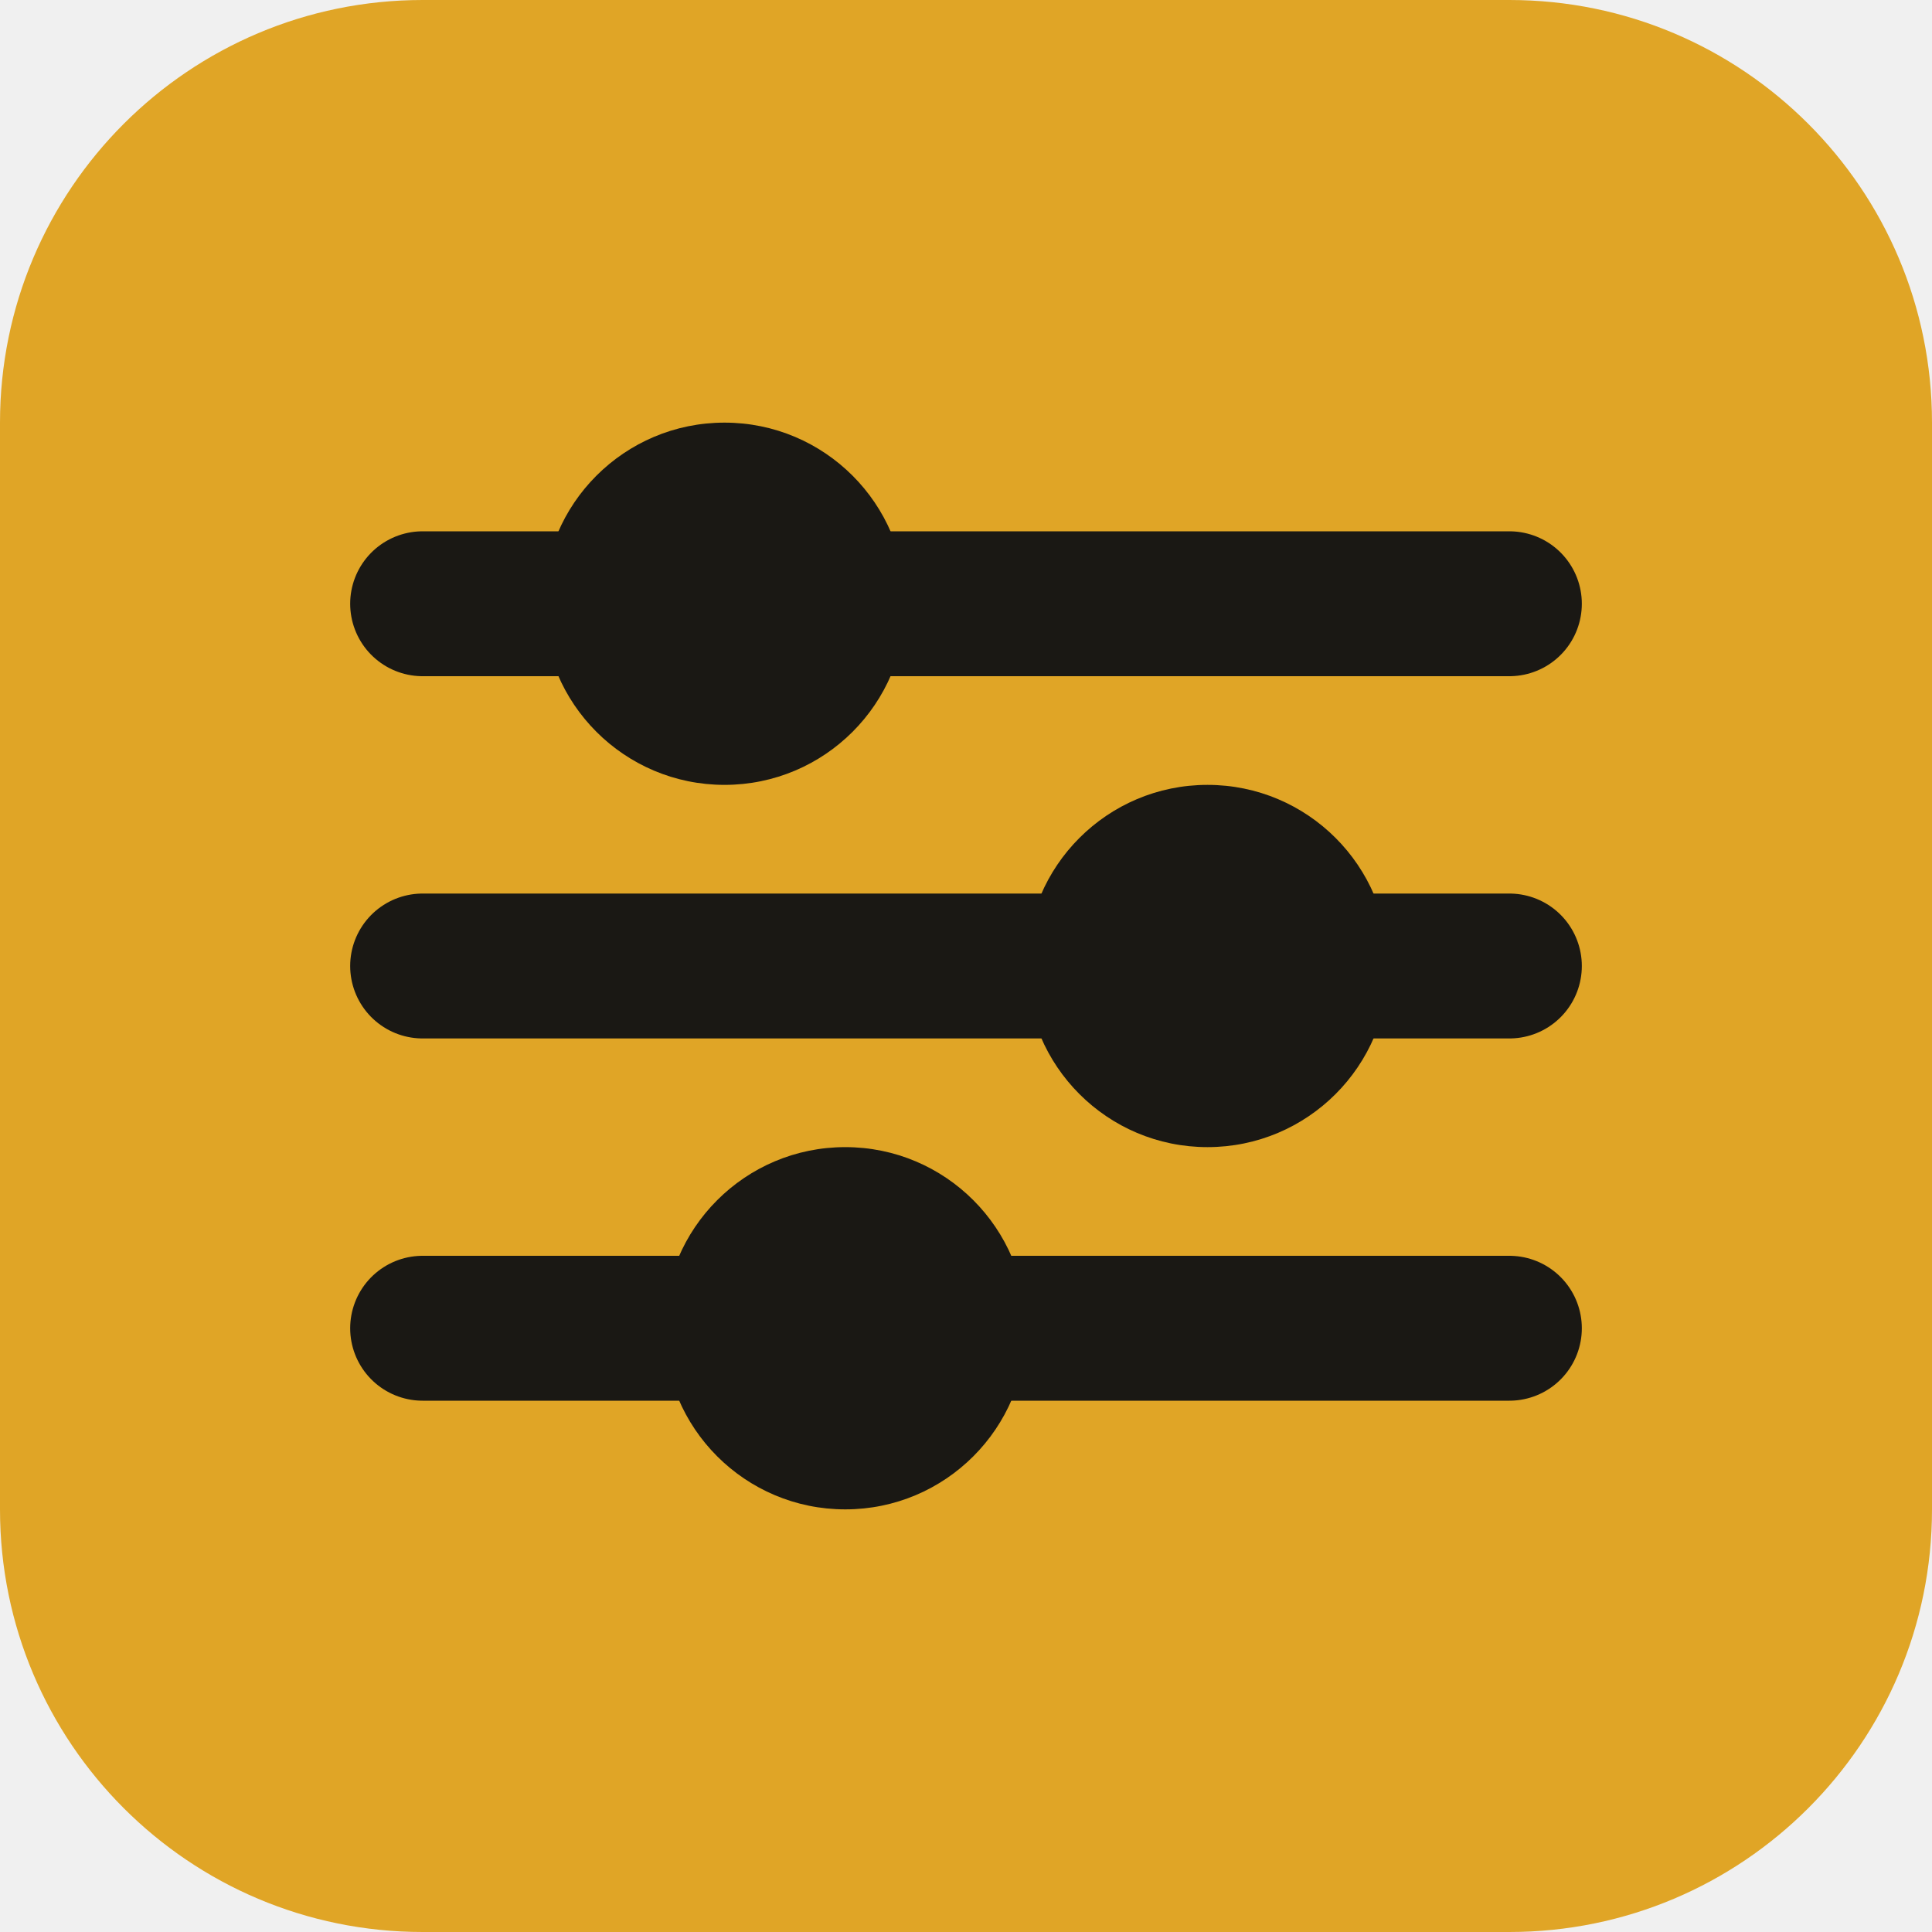
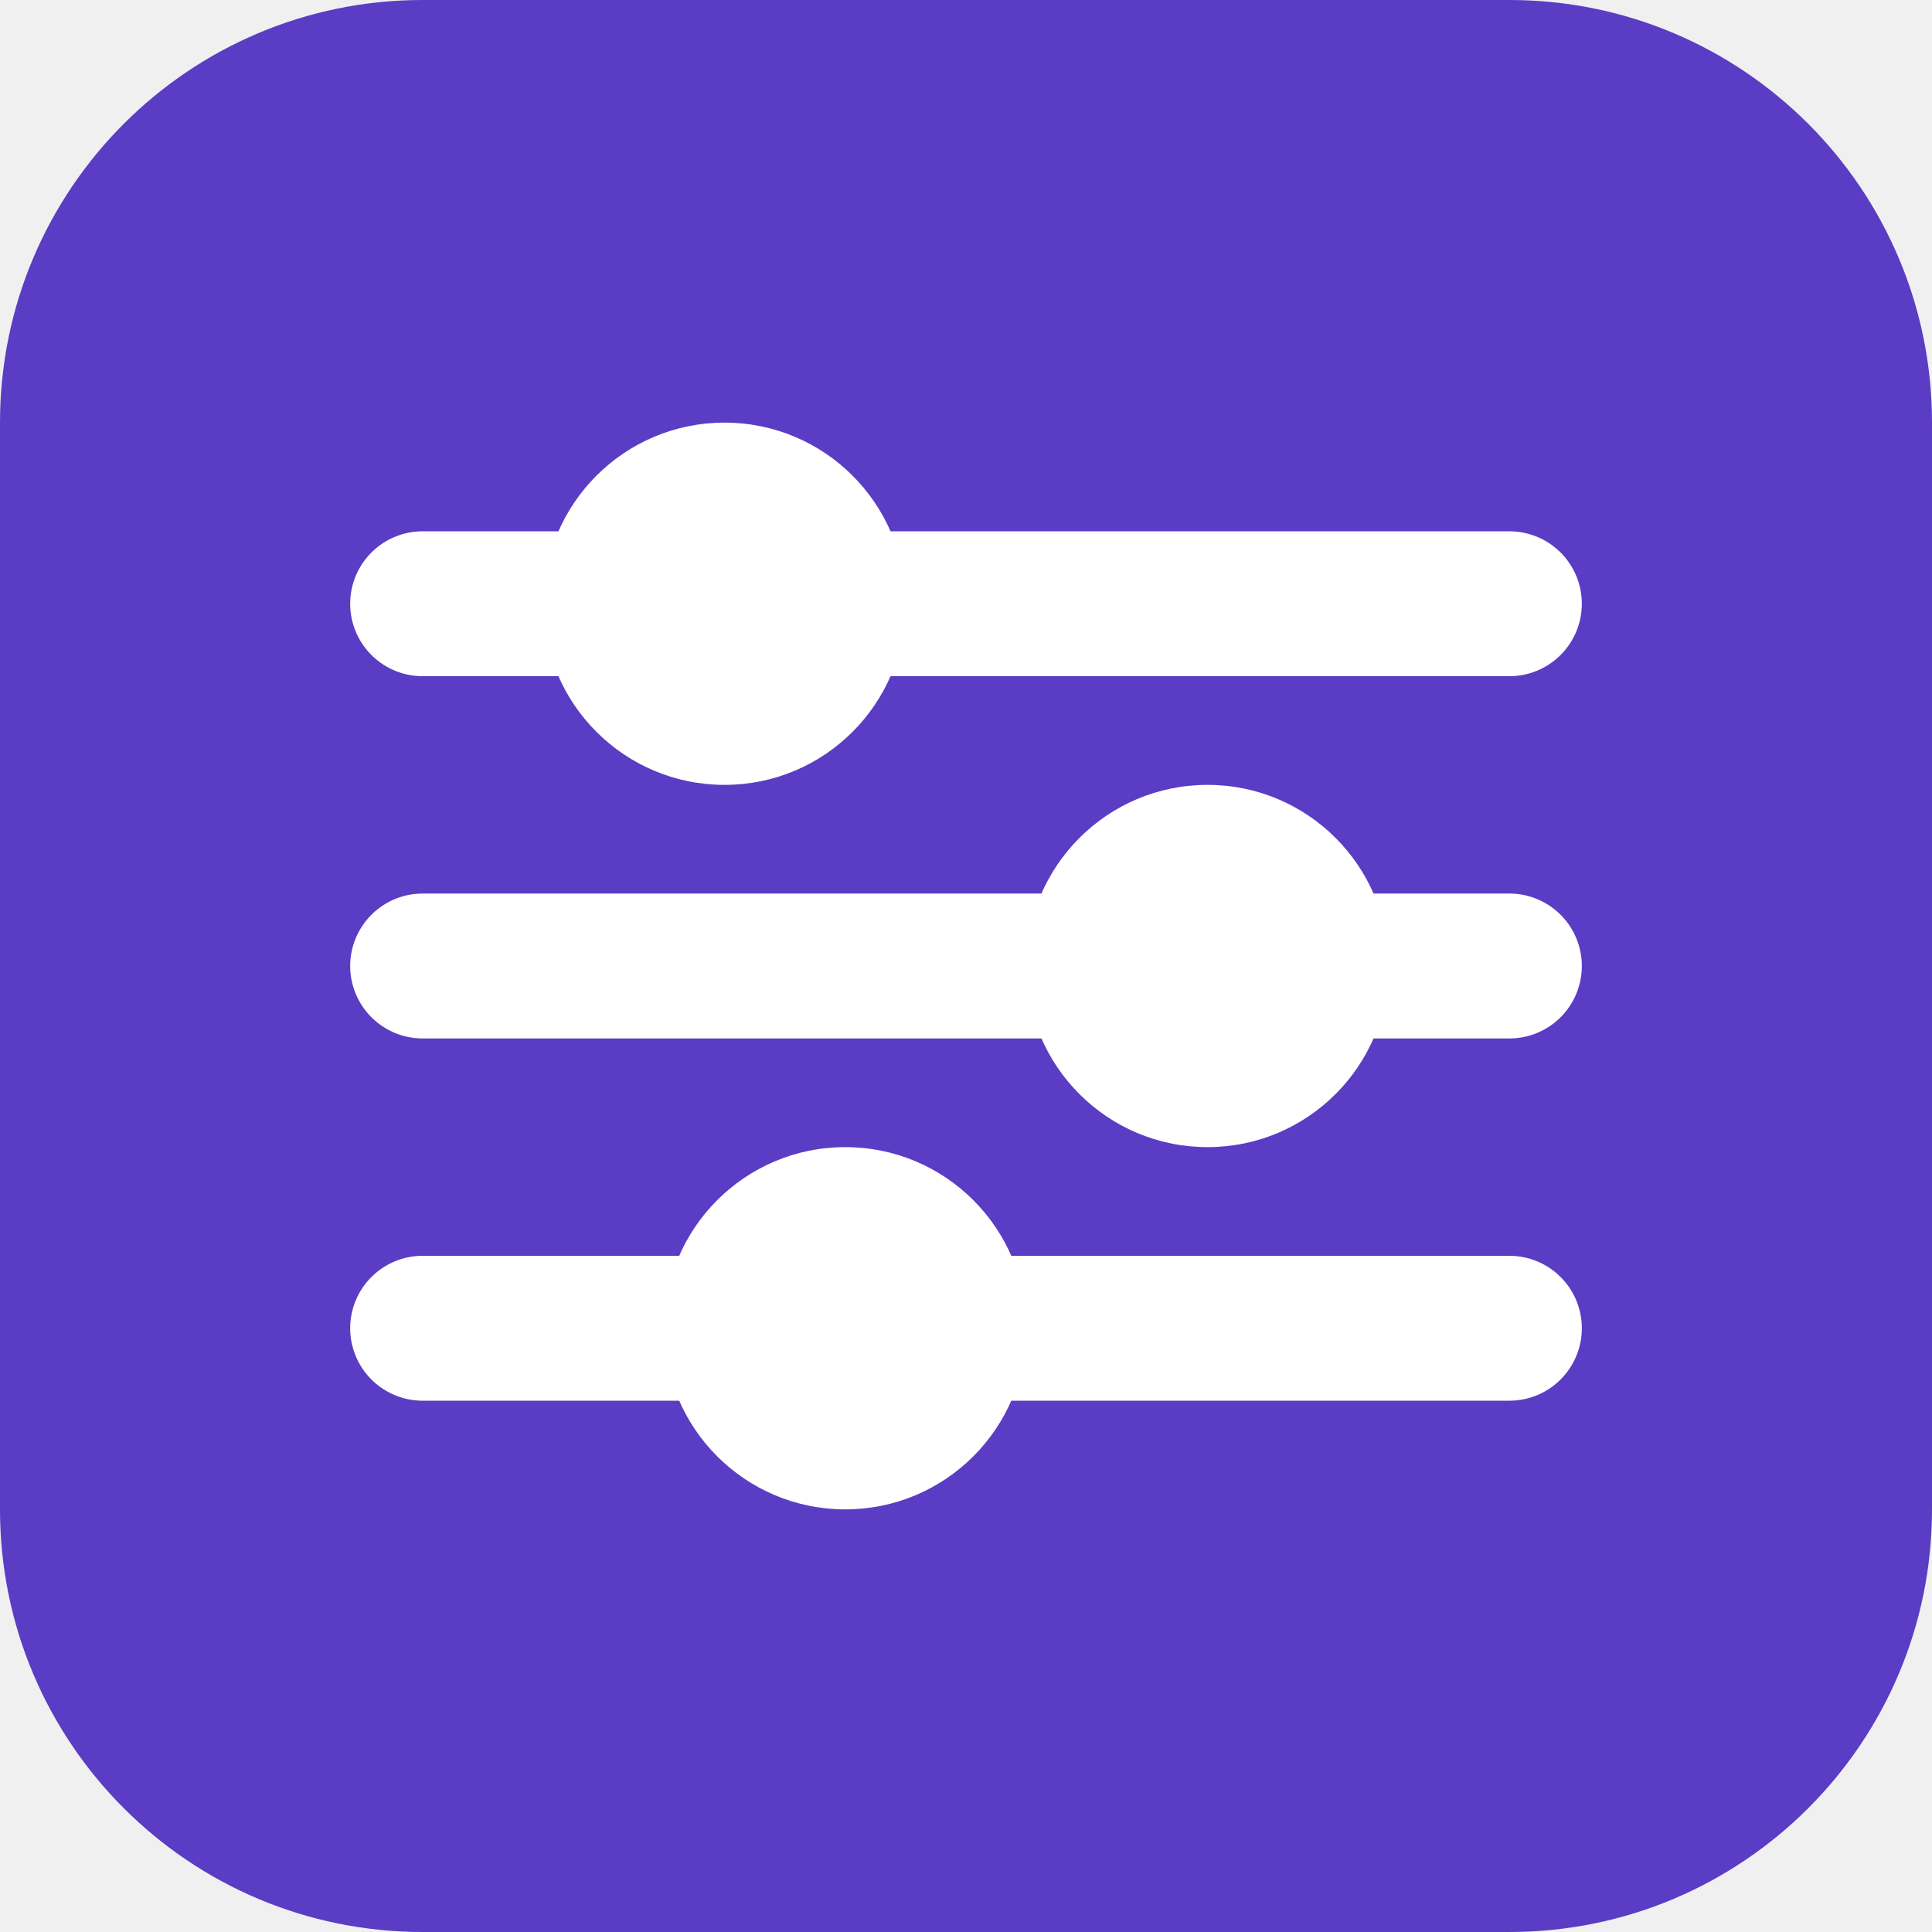
<svg xmlns="http://www.w3.org/2000/svg" viewBox="0 0 32 32">
-   <rect width="32" height="32" rx="7" fill="#e0a526" />
-   <g stroke="#1a1814" stroke-width="2.4" stroke-linecap="round">
+   <rect width="32" height="32" rx="7" fill="#5b3cc4" />
+   <g stroke="#fff" stroke-width="2.4" stroke-linecap="round">
    <path d="M7 10h18M7 16h18M7 22h18" />
  </g>
-   <g fill="#1a1814">
+   <g fill="#fff">
    <circle cx="12" cy="10" r="3" />
    <circle cx="20" cy="16" r="3" />
    <circle cx="14" cy="22" r="3" />
  </g>
</svg>
